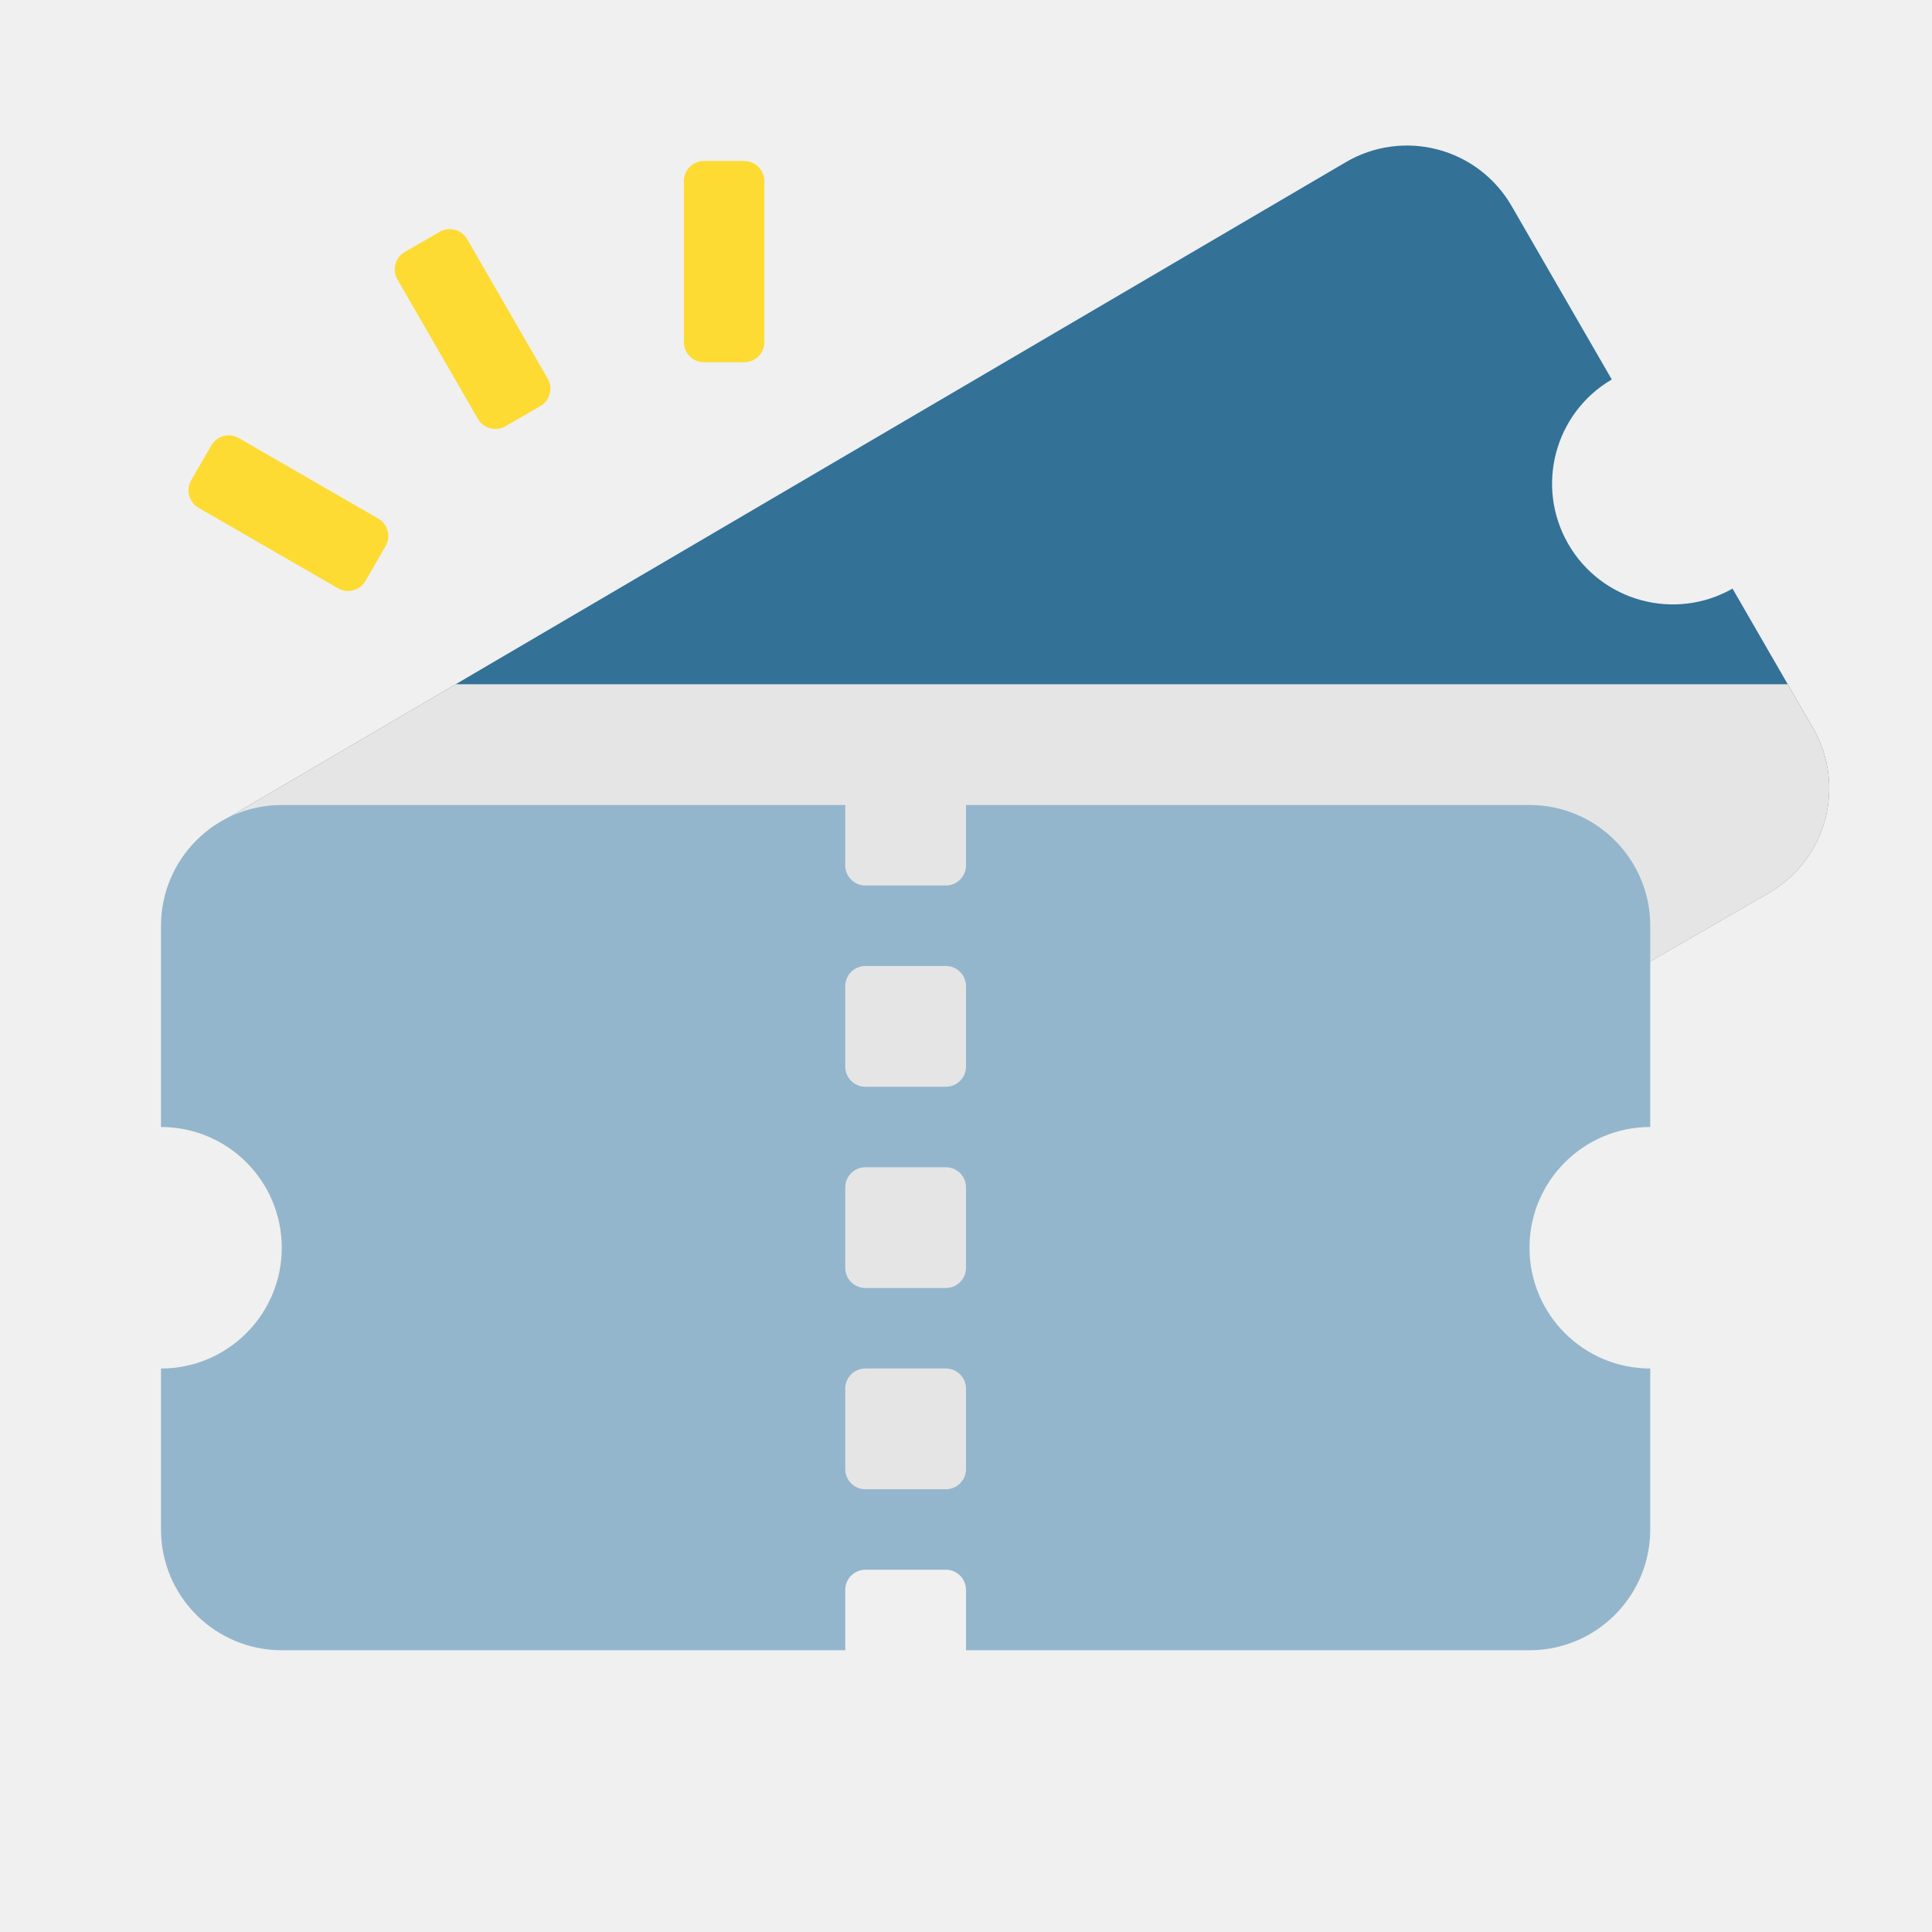
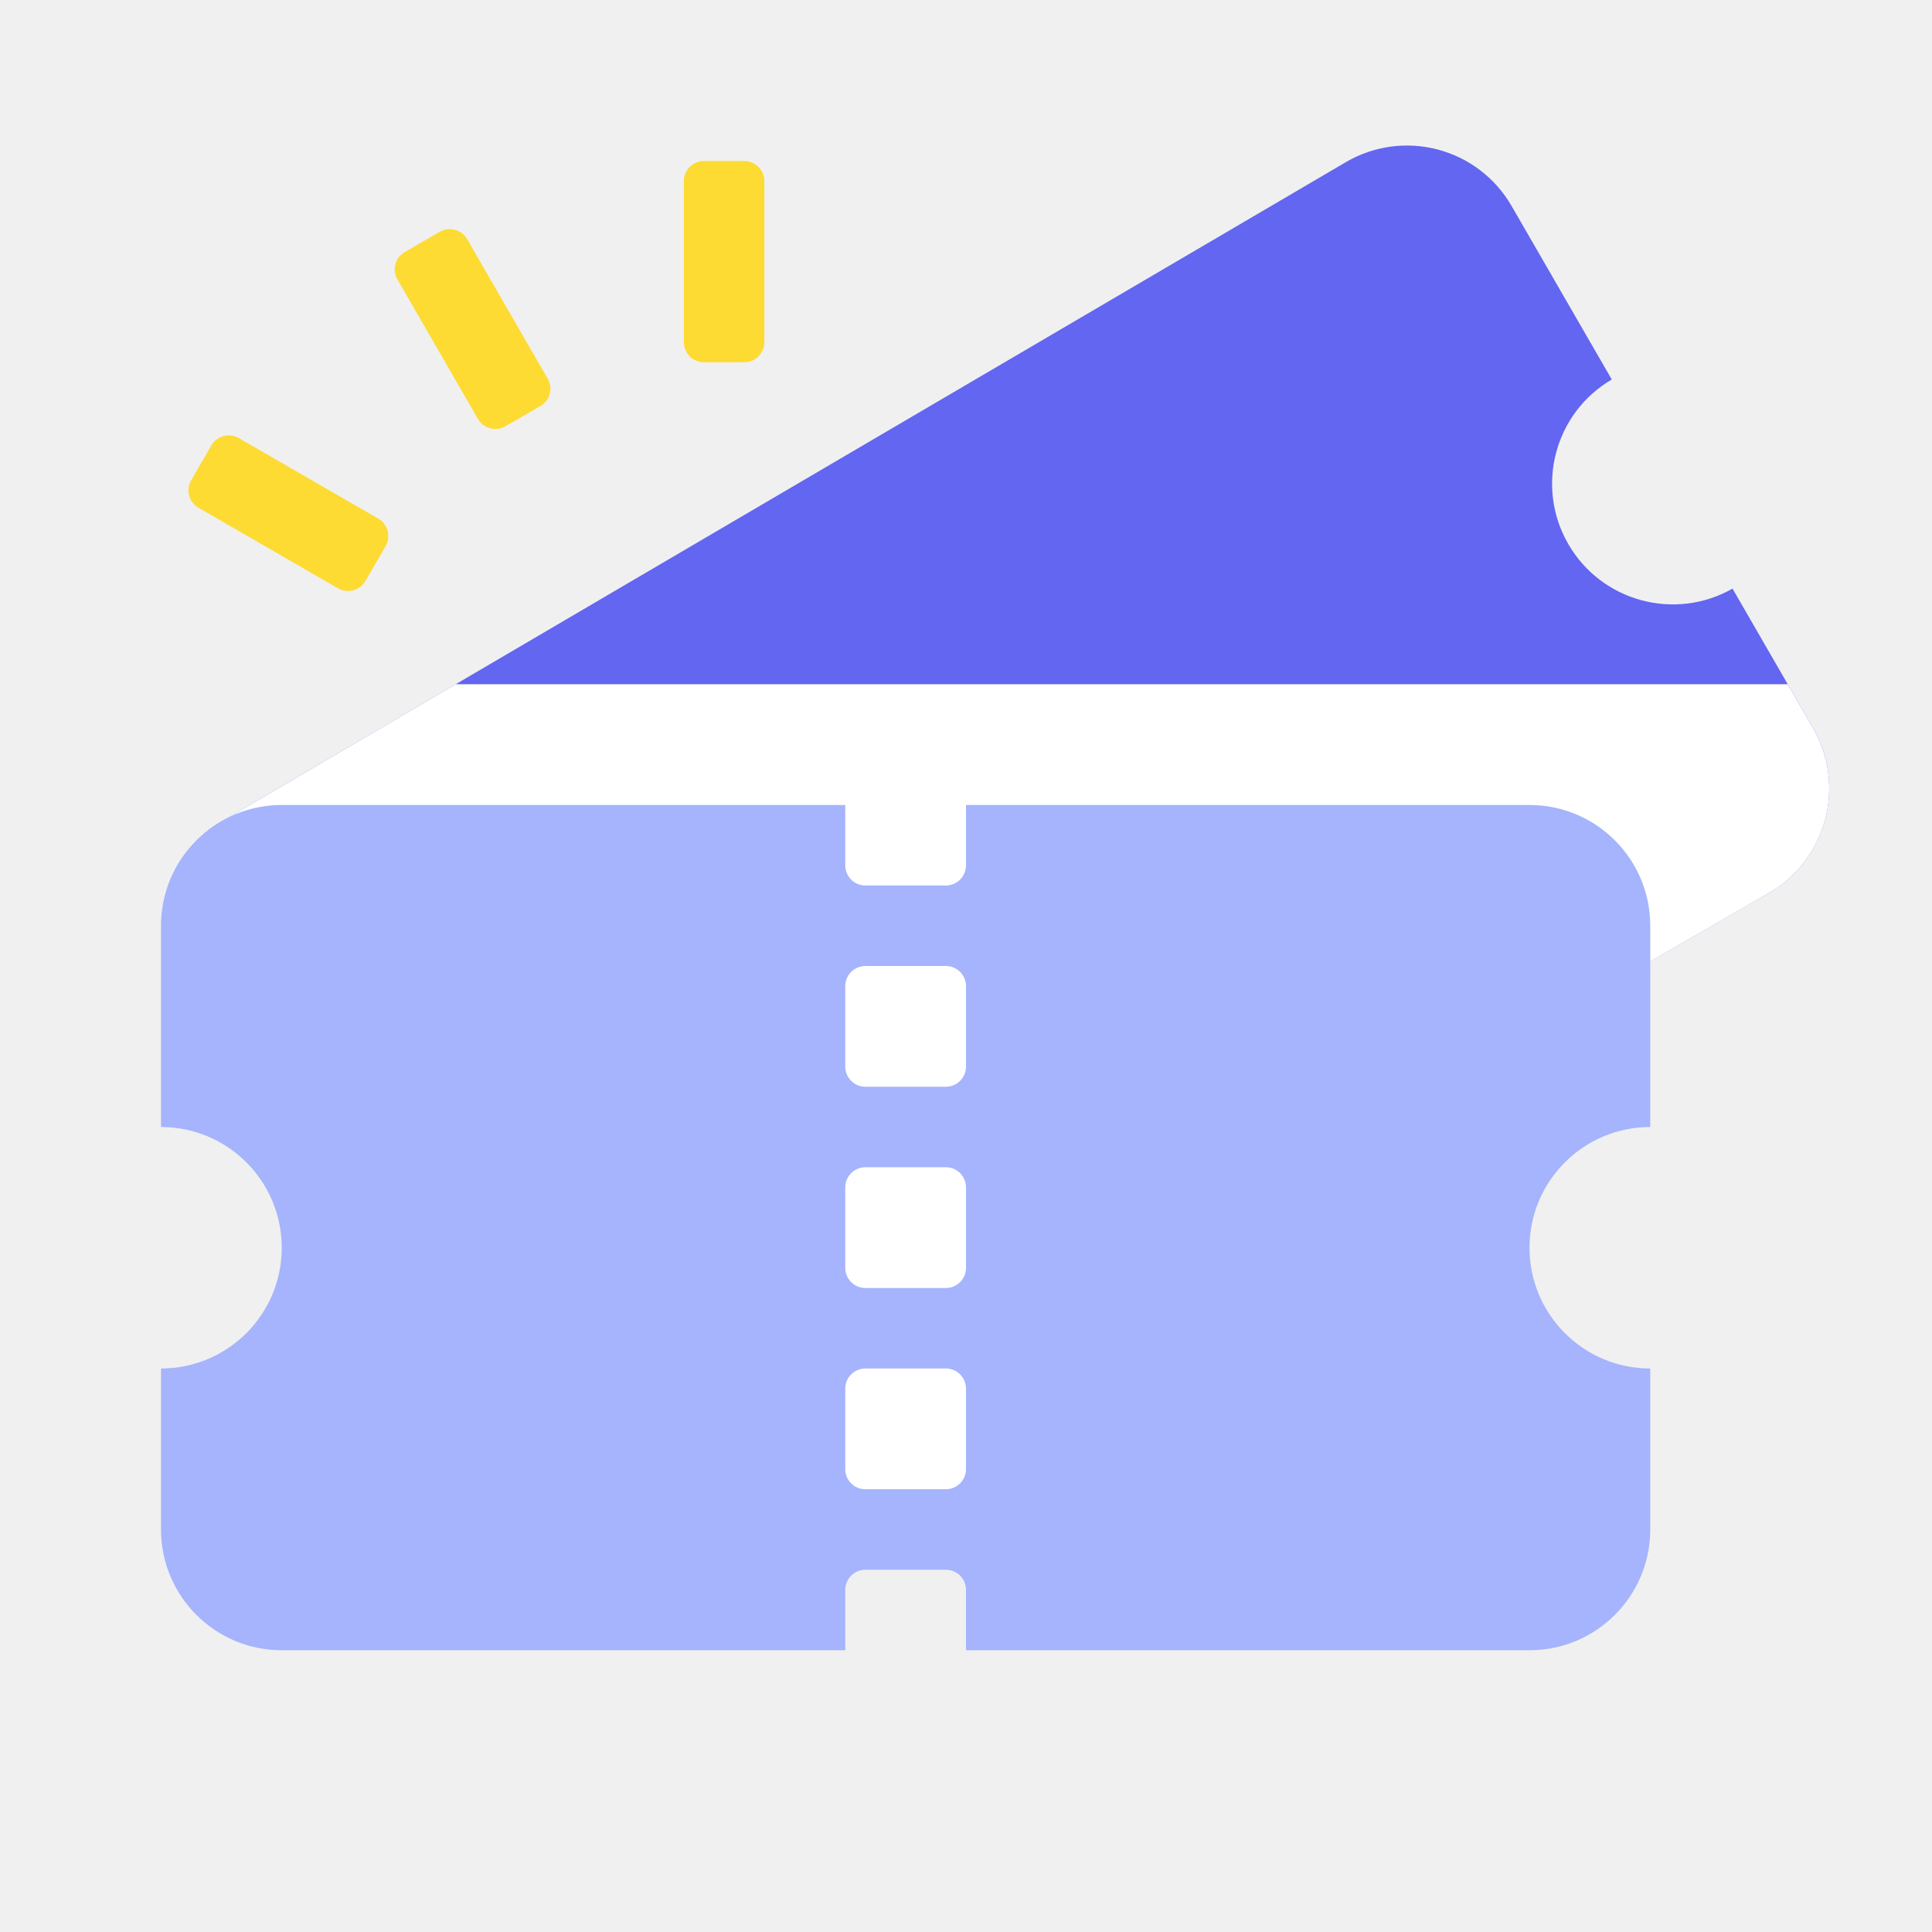
<svg xmlns="http://www.w3.org/2000/svg" fill="none" viewBox="0 0 48 48">
-   <path fill="#337197" d="M5.34 20.508a1 1 0 0 0-.37 1.344l3.272 5.951a3 3 0 0 1 2.884 5.245l1.899 3.454a3 3 0 0 0 4.129 1.153l12.07-6.969-.5-.866a1 1 0 0 1 .366-1.366l.866-.5a1 1 0 0 1 1.366.366l.5.866 12.124-7a3 3 0 0 0 1.098-4.098l-2-3.464a3 3 0 0 1-3-5.196l-2.49-4.312a3 3 0 0 0-4.116-1.088L5.34 20.508Z" />
-   <path fill="#E5E5E5" d="M11.321 17 5.34 20.508a1 1 0 0 0-.37 1.345l3.272 5.95a3 3 0 0 1 2.884 5.246l1.899 3.454a3 3 0 0 0 4.129 1.152l12.07-6.968-.5-.866a1 1 0 0 1 .365-1.366l.866-.5a1 1 0 0 1 1.366.366l.5.866 12.125-7a3 3 0 0 0 1.098-4.098L44.415 17H11.321Z" />
-   <path fill="#94B6CC" d="M7 20a3 3 0 0 0-3 3v5a3 3 0 1 1 0 6v4a3 3 0 0 0 3 3h14v-1.5a.5.5 0 0 1 .5-.5h2a.5.5 0 0 1 .5.5V41h14a3 3 0 0 0 3-3v-4a3 3 0 1 1 0-6v-5a3 3 0 0 0-3-3H7Z" />
-   <rect width="3" height="3" x="21" y="24" fill="#E5E5E5" rx=".5" />
-   <rect width="3" height="3" x="21" y="29" fill="#E5E5E5" rx=".5" />
-   <rect width="3" height="3" x="21" y="34" fill="#E5E5E5" rx=".5" />
-   <rect width="3" height="3" x="21" y="19" fill="#E5E5E5" rx=".5" />
+   <path fill="#6366F1" d="M5.34 20.508a1 1 0 0 0-.37 1.344l3.272 5.951a3 3 0 0 1 2.884 5.245l1.899 3.454a3 3 0 0 0 4.129 1.153l12.07-6.969-.5-.866a1 1 0 0 1 .366-1.366l.866-.5a1 1 0 0 1 1.366.366l.5.866 12.124-7a3 3 0 0 0 1.098-4.098l-2-3.464a3 3 0 0 1-3-5.196l-2.49-4.312a3 3 0 0 0-4.116-1.088L5.34 20.508Z" />
+   <path fill="#FFFFFF" d="M11.321 17 5.34 20.508a1 1 0 0 0-.37 1.345l3.272 5.95a3 3 0 0 1 2.884 5.246l1.899 3.454a3 3 0 0 0 4.129 1.152l12.07-6.968-.5-.866a1 1 0 0 1 .365-1.366l.866-.5a1 1 0 0 1 1.366.366l.5.866 12.125-7a3 3 0 0 0 1.098-4.098L44.415 17H11.321Z" />
+   <path fill="#A5B4FC" d="M7 20a3 3 0 0 0-3 3v5a3 3 0 1 1 0 6v4a3 3 0 0 0 3 3h14v-1.5a.5.5 0 0 1 .5-.5h2a.5.5 0 0 1 .5.5V41h14a3 3 0 0 0 3-3v-4a3 3 0 1 1 0-6v-5a3 3 0 0 0-3-3H7Z" />
+   <rect width="3" height="3" x="21" y="24" fill="#FFFFFF" rx=".5" />
+   <rect width="3" height="3" x="21" y="29" fill="#FFFFFF" rx=".5" />
+   <rect width="3" height="3" x="21" y="34" fill="#FFFFFF" rx=".5" />
+   <rect width="3" height="3" x="21" y="19" fill="#FFFFFF" rx=".5" />
  <path fill="#FDDB32" fill-rule="evenodd" d="M17.49 9a.5.5 0 0 1-.5-.5v-4a.5.5 0 0 1 .5-.5h1a.5.5 0 0 1 .5.5v4a.5.5 0 0 1-.5.5h-1ZM9.08 14.433a.5.5 0 0 1-.683.183l-3.464-2a.5.5 0 0 1-.183-.683l.5-.866a.5.5 0 0 1 .683-.183l3.464 2a.5.5 0 0 1 .183.683l-.5.866ZM12.557 10.59a.5.5 0 0 1-.683-.183l-2-3.464a.5.5 0 0 1 .183-.683l.867-.5a.5.5 0 0 1 .683.183l2 3.464a.5.5 0 0 1-.183.683l-.867.5Z" clip-rule="evenodd" />
</svg>
